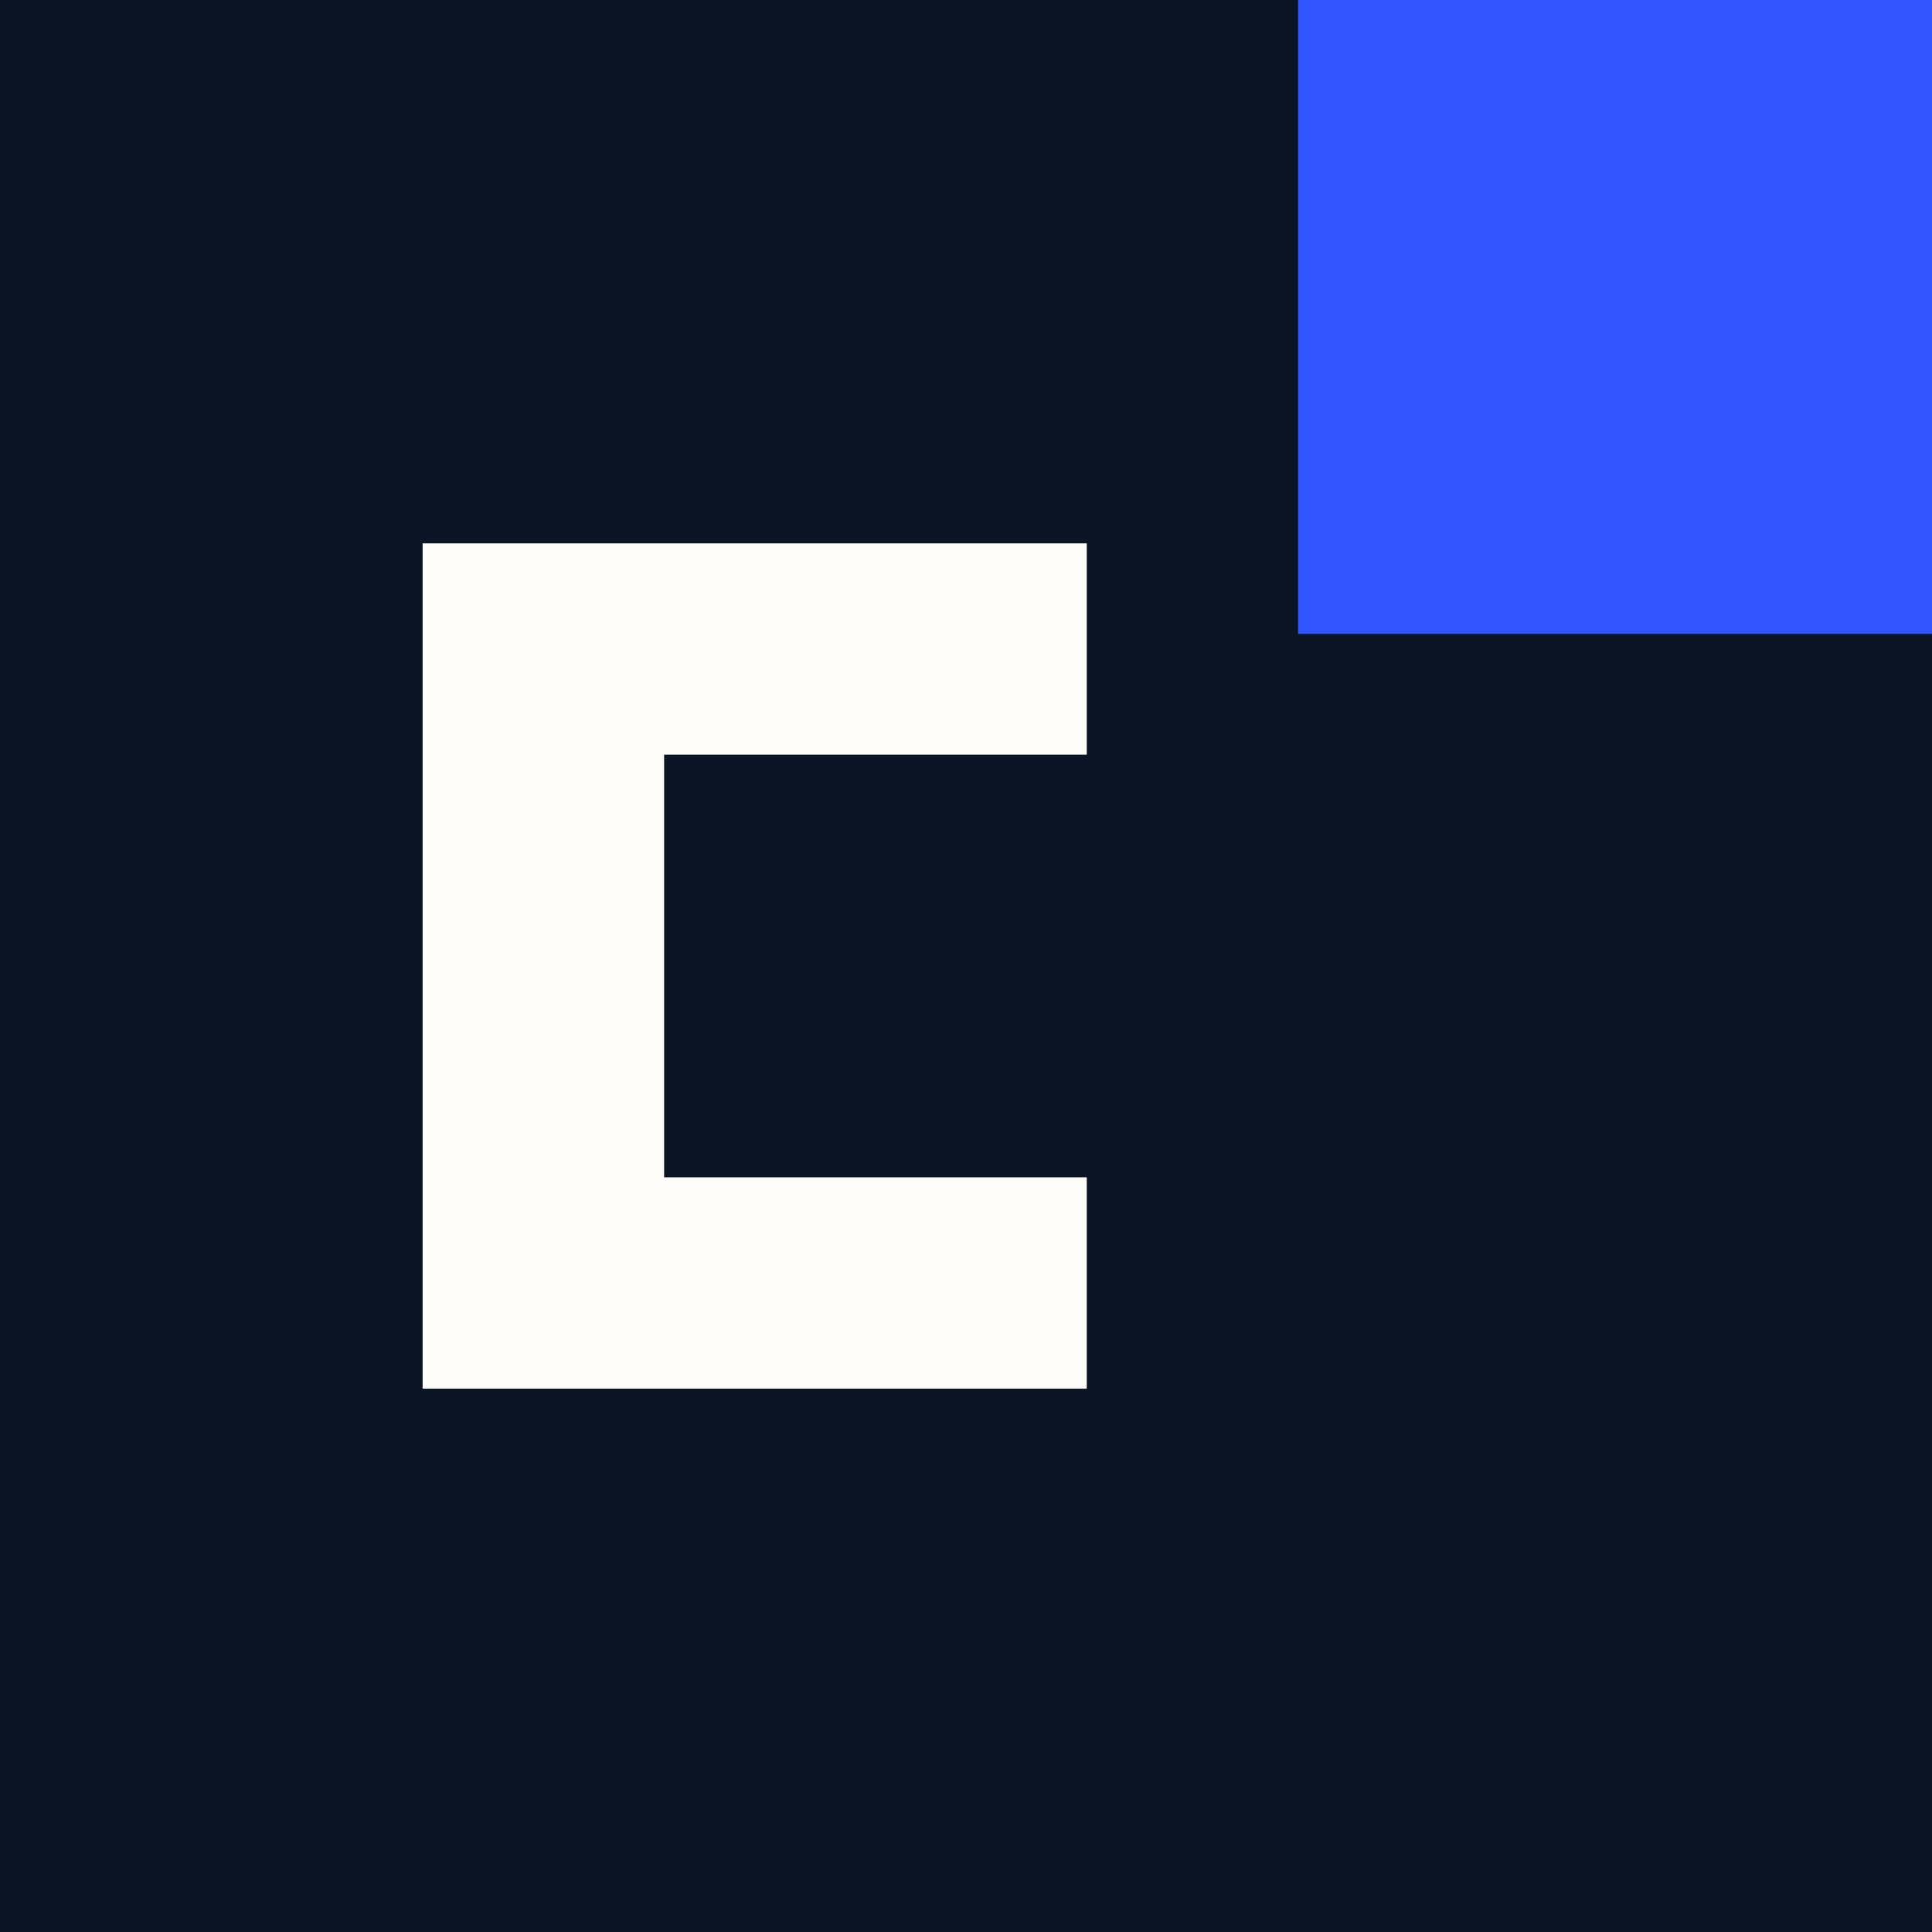
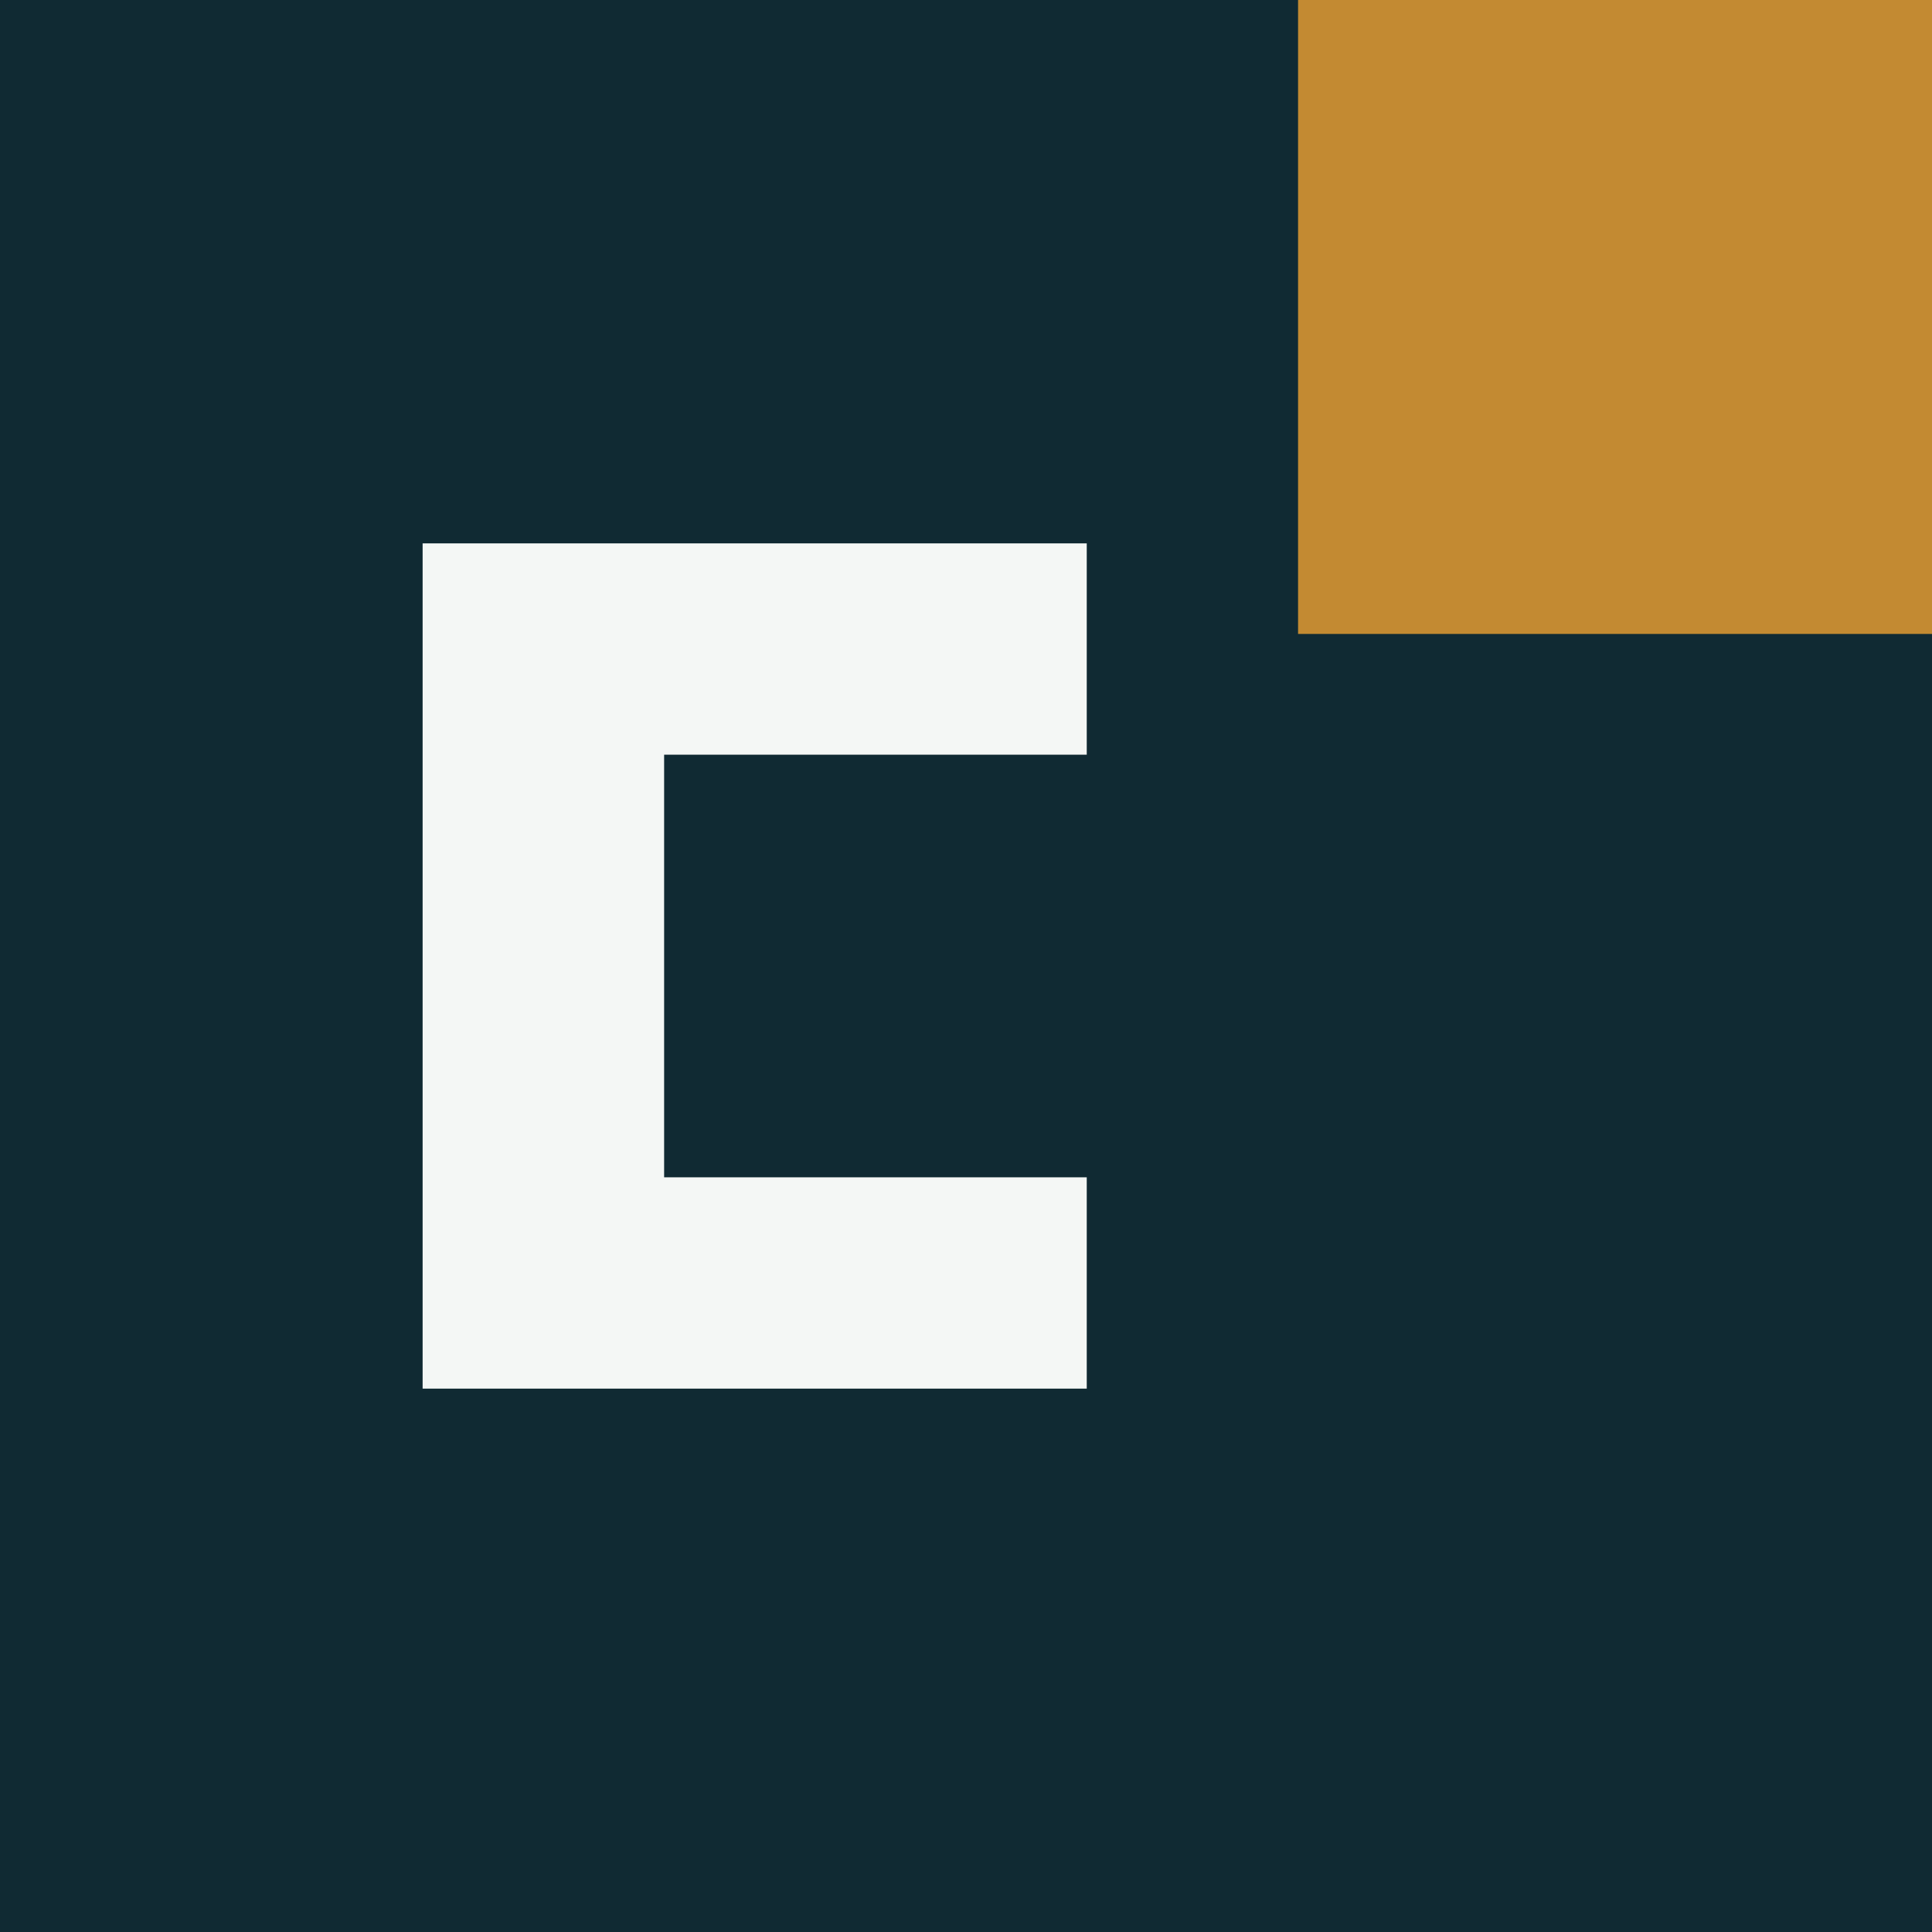
<svg xmlns="http://www.w3.org/2000/svg" viewBox="0 0 64 64">
-   <rect width="64" height="64" fill="#0b1424" />
-   <rect x="43" width="21" height="21" fill="#3155ff" />
-   <path d="M14 18h22v7H22v14h14v7H14V18Z" fill="#fffefa" />
+   <rect width="64" height="64" fill="#102A33" />
+   <rect x="43" width="21" height="21" fill="#C38A32" />
+   <path d="M14 18h22v7H22v14h14v7H14V18Z" fill="#F4F7F5" />
</svg>
